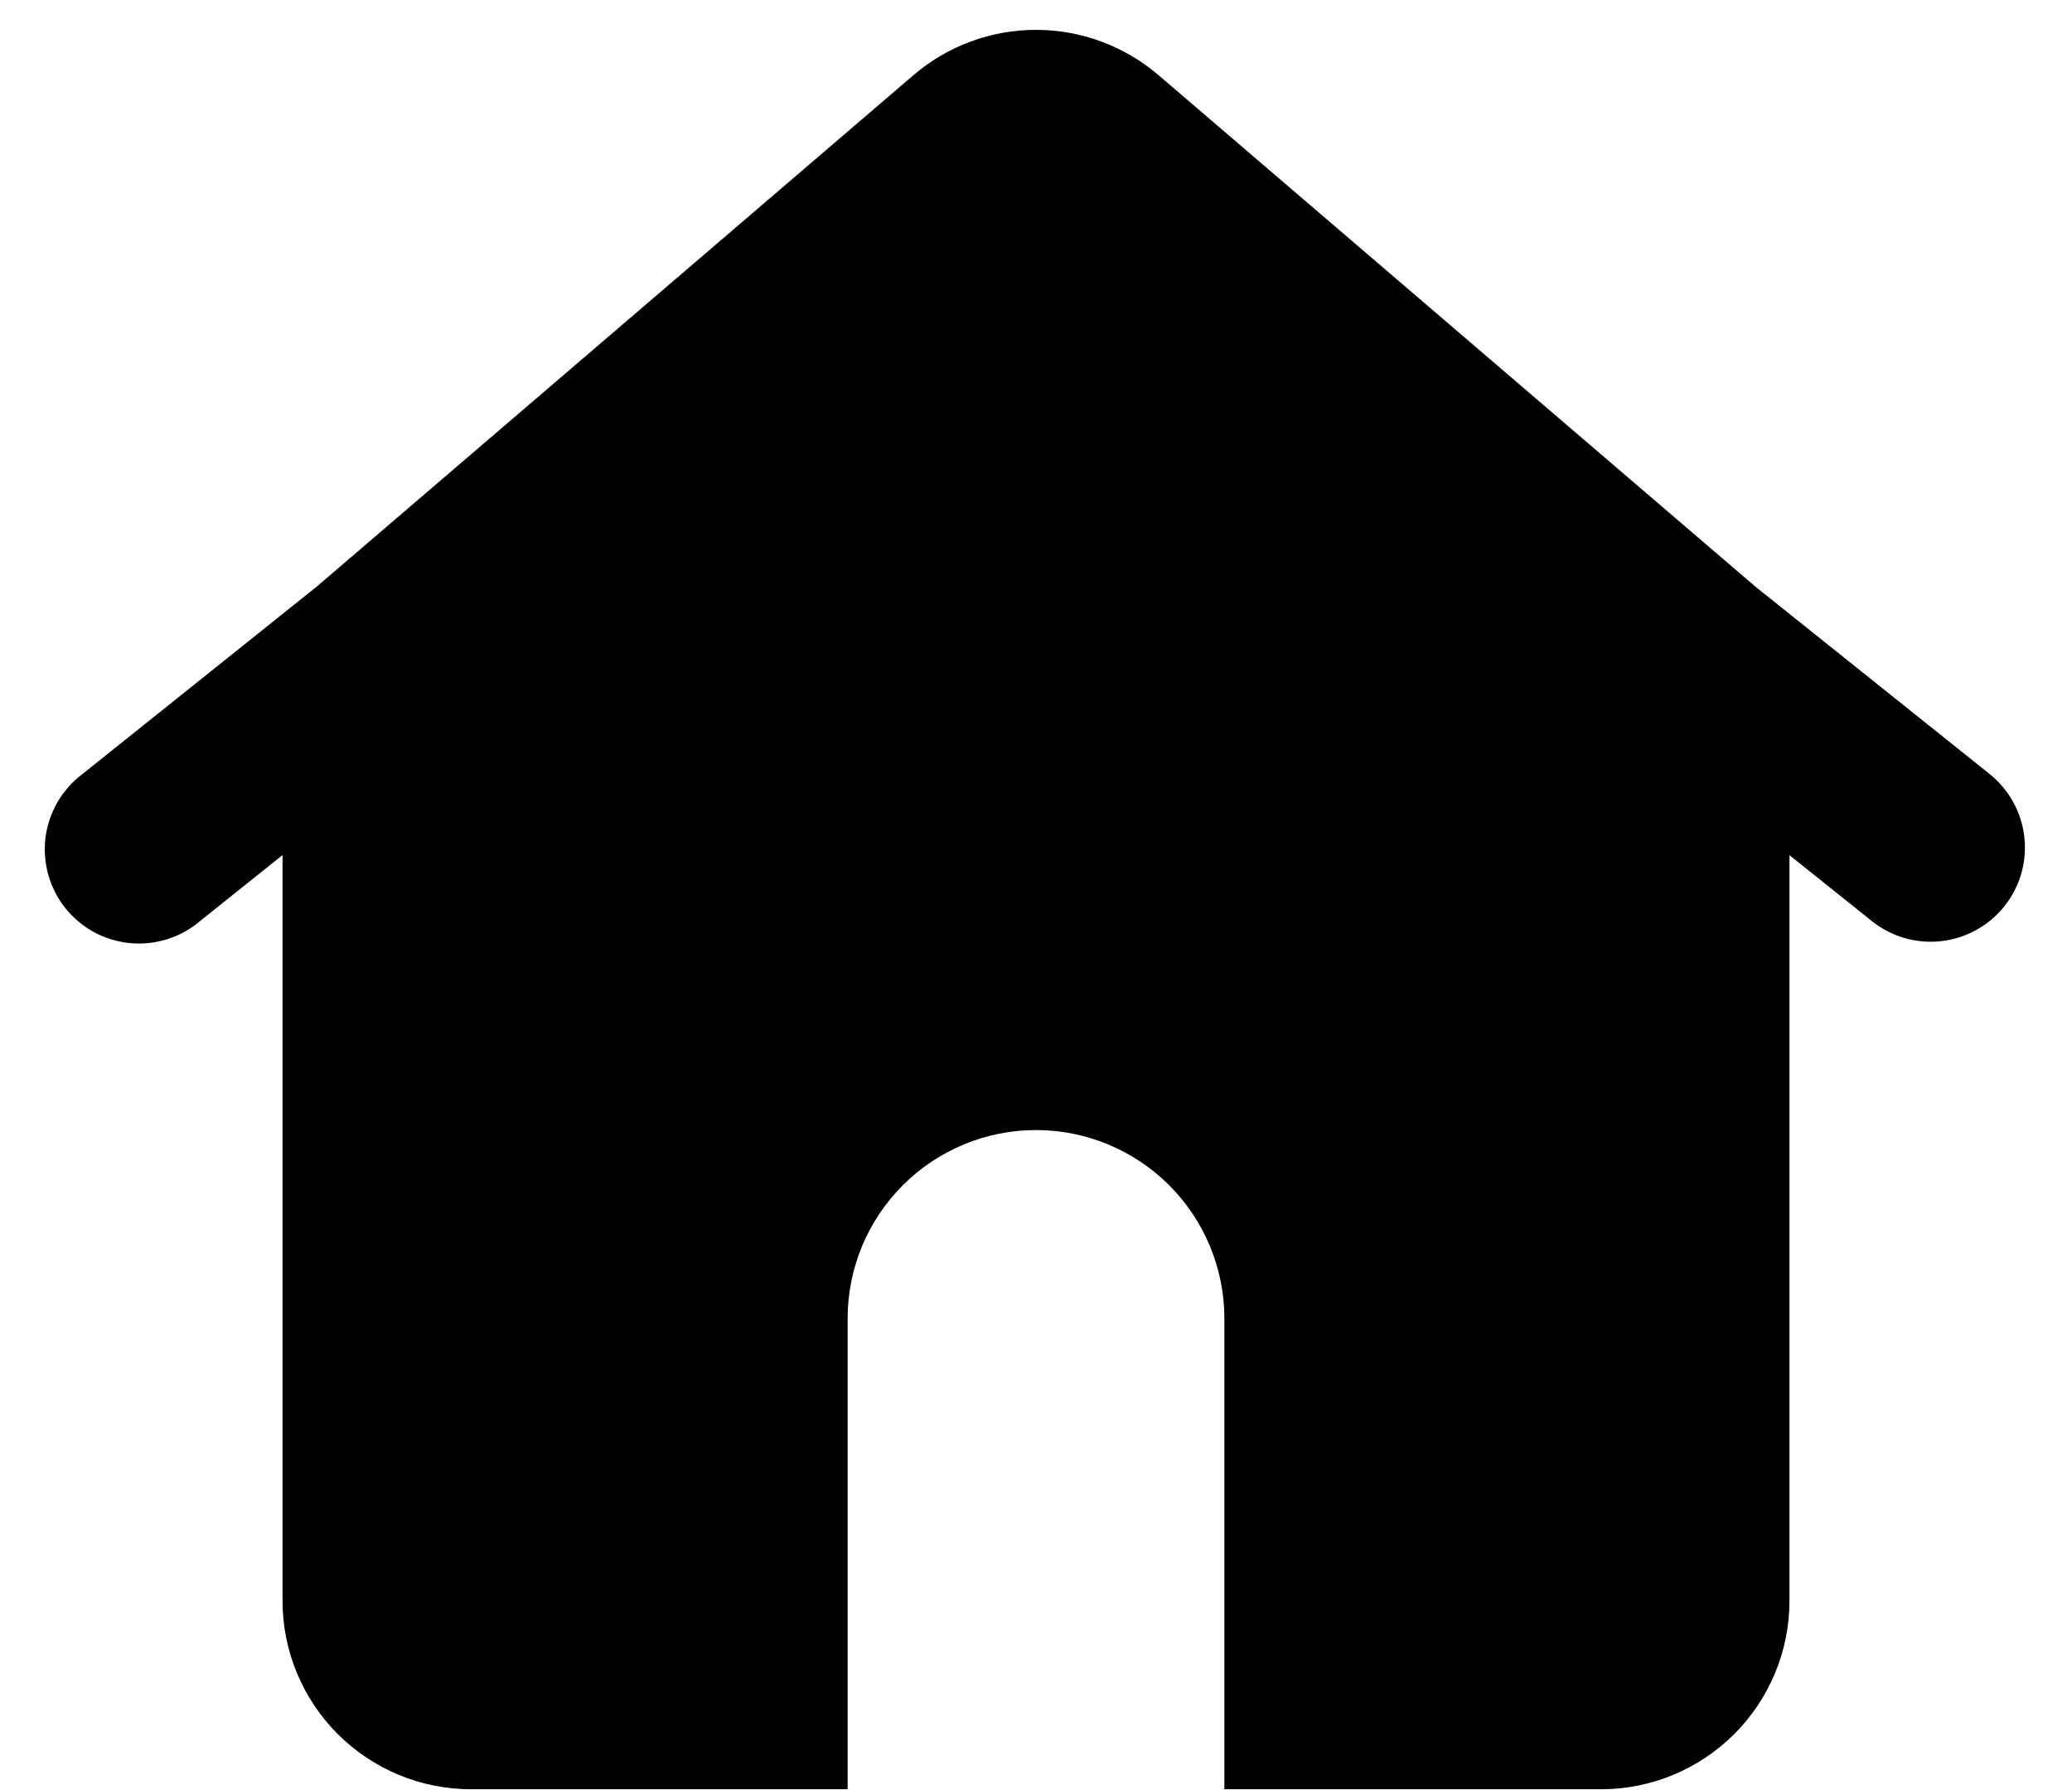
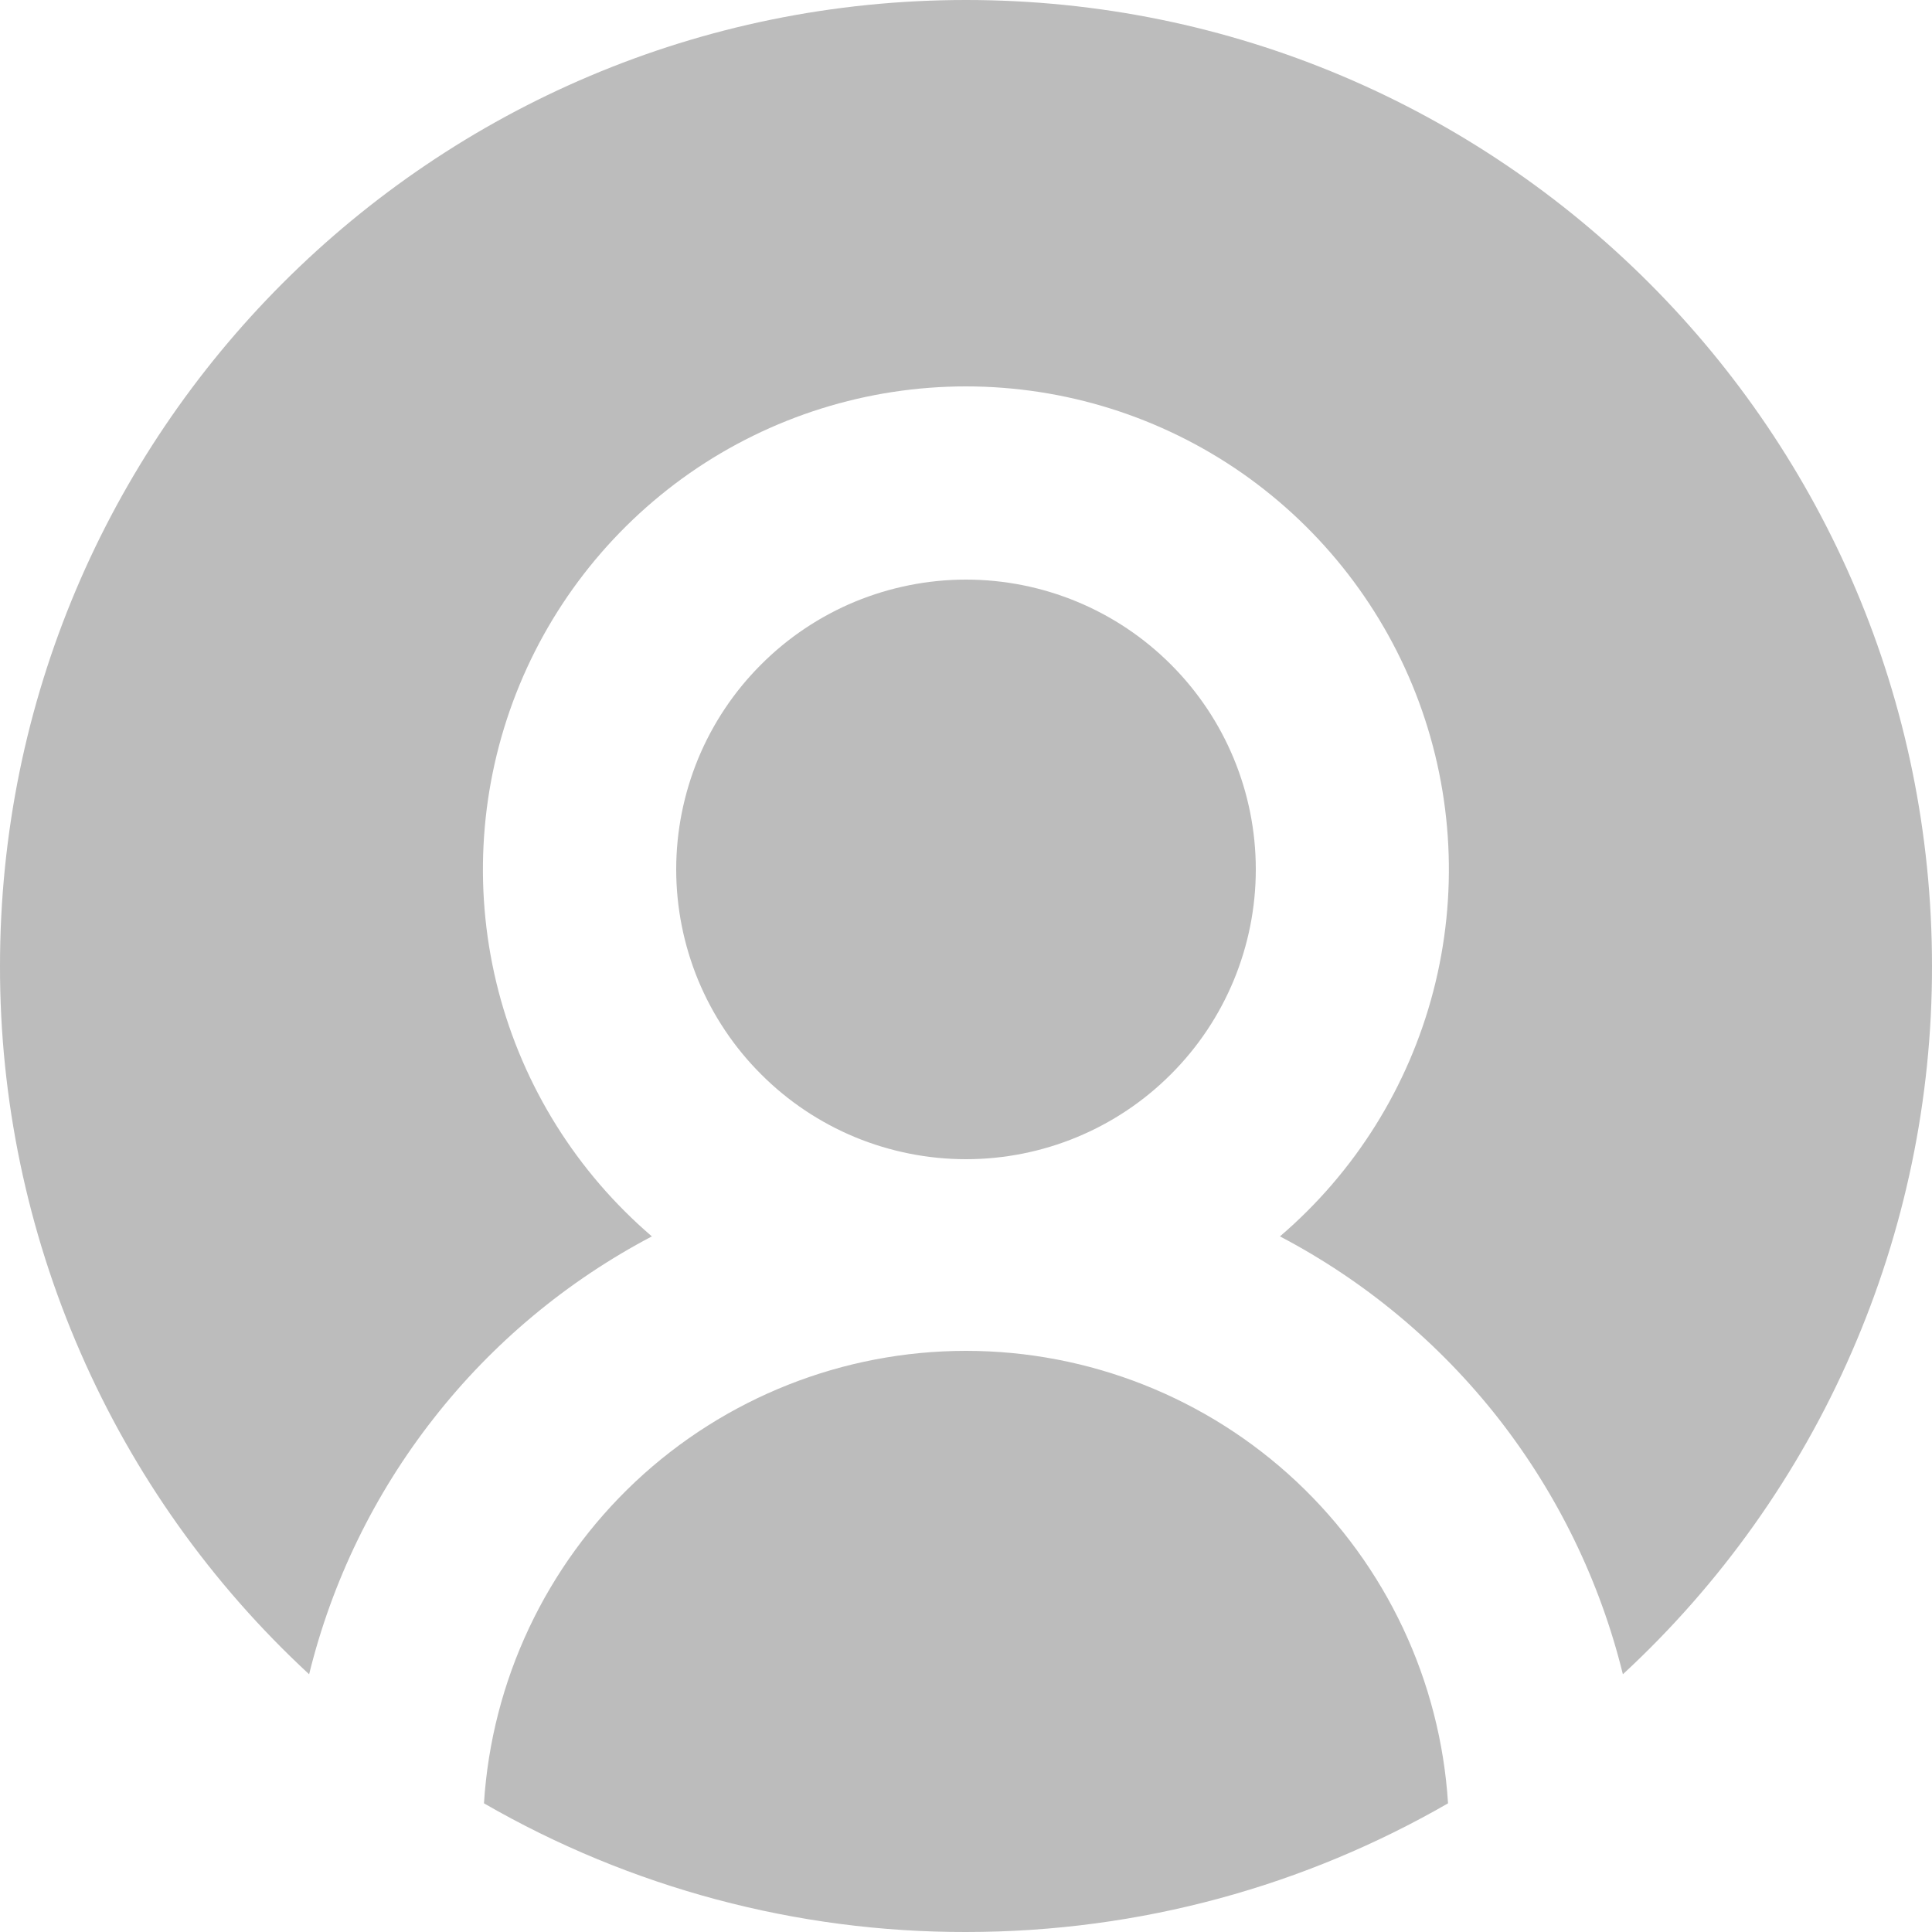
- <svg xmlns="http://www.w3.org/2000/svg" width="22" height="19" viewBox="0 0 22 19" fill="none">
-   <path fill-rule="evenodd" clip-rule="evenodd" d="M9.698 0.799C10.06 0.488 10.522 0.317 11 0.317C11.478 0.317 11.939 0.488 12.302 0.799L18.638 6.229L21.125 8.219C21.227 8.301 21.313 8.403 21.376 8.518C21.44 8.633 21.48 8.759 21.494 8.89C21.509 9.02 21.497 9.152 21.461 9.279C21.424 9.405 21.363 9.522 21.281 9.625C21.199 9.728 21.097 9.813 20.982 9.876C20.867 9.94 20.741 9.98 20.61 9.994C20.48 10.009 20.348 9.997 20.221 9.961C20.095 9.924 19.977 9.863 19.875 9.781L19 9.081V17C19 17.53 18.789 18.039 18.414 18.414C18.039 18.789 17.53 19 17 19H13V14C13 13.47 12.789 12.961 12.414 12.586C12.039 12.211 11.53 12 11 12C10.47 12 9.961 12.211 9.586 12.586C9.211 12.961 9 13.47 9 14V19H5C4.47 19 3.961 18.789 3.586 18.414C3.211 18.039 3 17.53 3 17V9.08L2.125 9.78C2.023 9.867 1.905 9.933 1.777 9.973C1.649 10.013 1.515 10.028 1.381 10.015C1.248 10.002 1.119 9.963 1.001 9.9C0.883 9.836 0.779 9.749 0.695 9.645C0.611 9.54 0.55 9.42 0.513 9.291C0.477 9.162 0.467 9.027 0.483 8.894C0.5 8.761 0.544 8.633 0.611 8.517C0.678 8.402 0.768 8.3 0.875 8.22L3.362 6.23L9.698 0.799Z" fill="black" />
+ <svg xmlns="http://www.w3.org/2000/svg" width="20" height="20" viewBox="0 0 20 20" fill="none">
+   <path fill-rule="evenodd" clip-rule="evenodd" d="M3.2 17.332C2.189 16.397 1.383 15.263 0.833 14.001C0.282 12.739 -0.002 11.377 6.82375e-06 10C6.82375e-06 4.477 4.477 0 10 0C15.523 0 20 4.477 20 10C20.002 11.377 19.718 12.739 19.167 14.001C18.617 15.263 17.811 16.397 16.8 17.332C16.563 16.368 16.123 15.466 15.512 14.684C14.9 13.903 14.129 13.26 13.25 12.799C14.027 12.134 14.581 11.248 14.838 10.259C15.095 9.27 15.043 8.226 14.689 7.267C14.335 6.309 13.695 5.482 12.857 4.897C12.018 4.313 11.021 4 9.999 4C8.977 4 7.98 4.313 7.141 4.897C6.303 5.482 5.663 6.309 5.309 7.267C4.955 8.226 4.903 9.27 5.16 10.259C5.417 11.248 5.972 12.134 6.748 12.799C5.87 13.261 5.099 13.903 4.488 14.685C3.876 15.466 3.437 16.368 3.2 17.332ZM5.01 18.668C6.527 19.543 8.248 20.003 10 20C11.817 20 13.52 19.515 14.99 18.668C14.91 17.399 14.349 16.209 13.422 15.338C12.495 14.468 11.271 13.984 10 13.984C8.729 13.984 7.505 14.468 6.578 15.338C5.651 16.209 5.09 17.399 5.01 18.668ZM10 6C9.606 6 9.216 6.078 8.852 6.228C8.488 6.379 8.157 6.6 7.879 6.879C7.6 7.157 7.379 7.488 7.228 7.852C7.078 8.216 7 8.606 7 9C7 9.394 7.078 9.784 7.228 10.148C7.379 10.512 7.6 10.843 7.879 11.121C8.157 11.4 8.488 11.621 8.852 11.772C9.216 11.922 9.606 12 10 12C10.796 12 11.559 11.684 12.121 11.121C12.684 10.559 13 9.796 13 9C13 8.204 12.684 7.441 12.121 6.879C11.559 6.316 10.796 6 10 6Z" fill="#BCBCBC" />
</svg>
